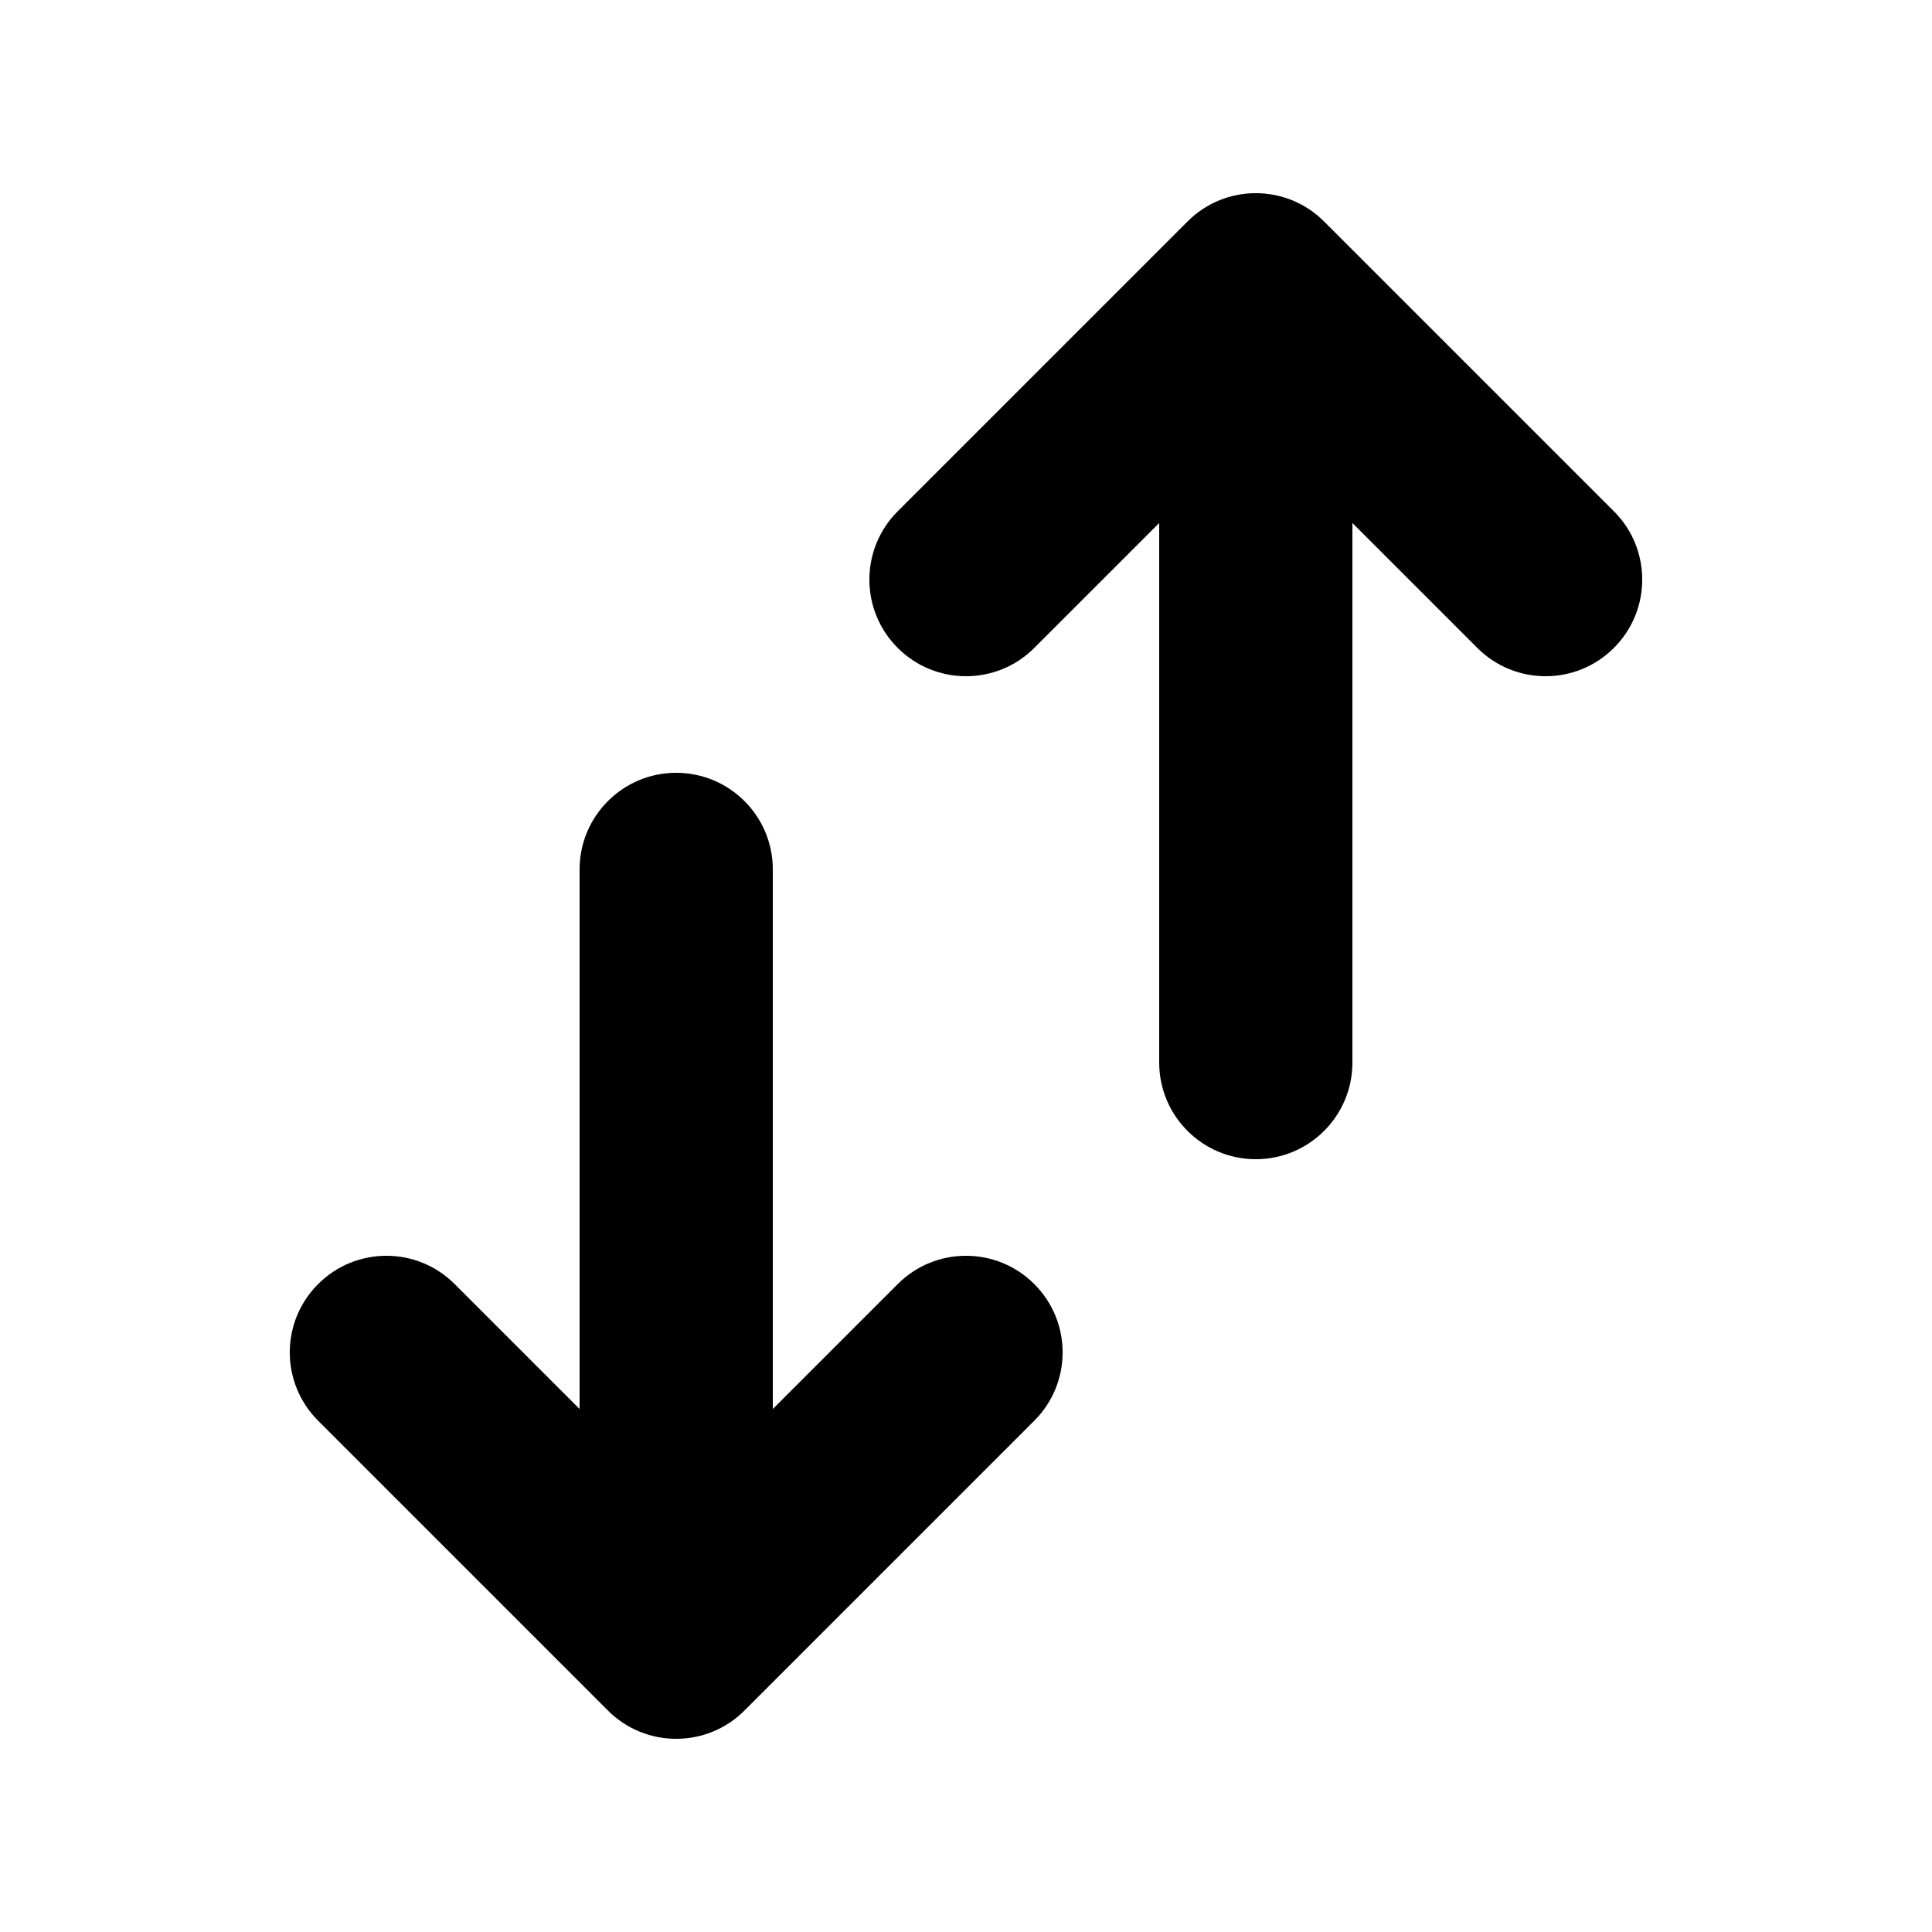
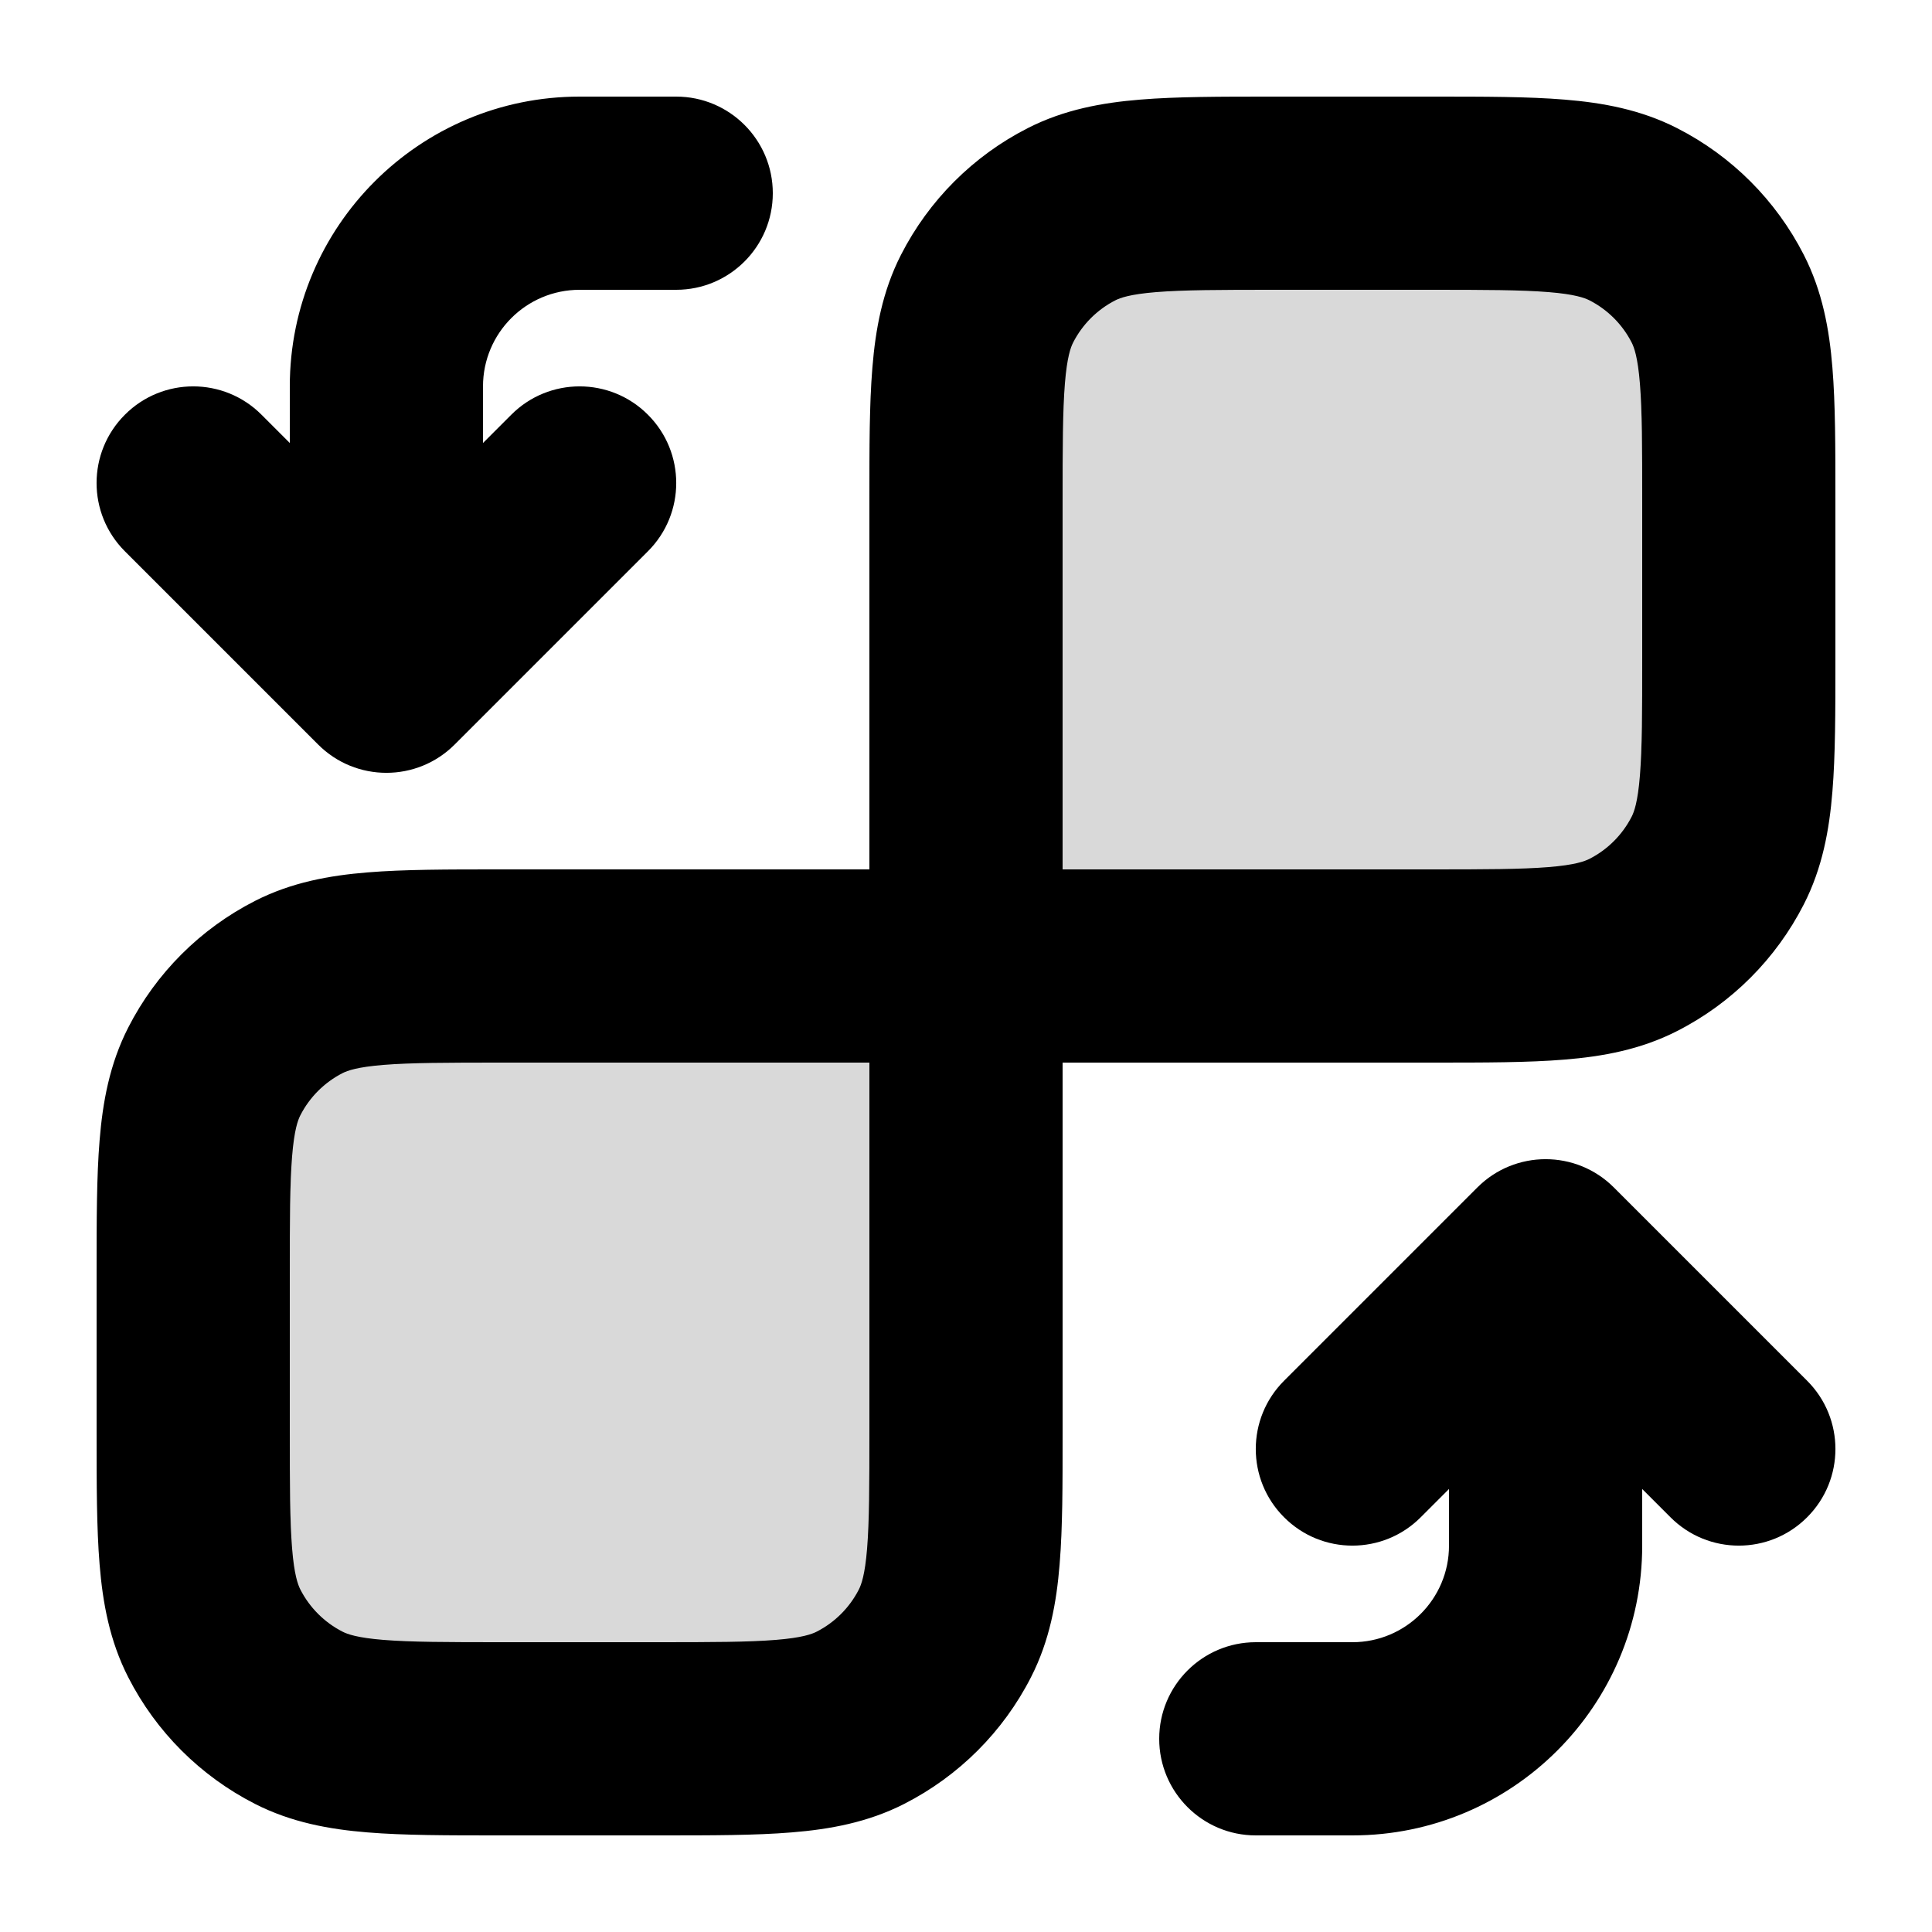
- <svg xmlns="http://www.w3.org/2000/svg" width="20" height="20" viewBox="0 0 20 20" fill="currentColor">
-   <path fill-rule="evenodd" clip-rule="evenodd" d="M13.707 2.293C13.317 1.902 12.683 1.902 12.293 2.293L9.293 5.293C8.902 5.683 8.902 6.317 9.293 6.707C9.683 7.098 10.317 7.098 10.707 6.707L12 5.414V11C12 11.552 12.448 12 13 12C13.552 12 14 11.552 14 11V5.414L15.293 6.707C15.683 7.098 16.317 7.098 16.707 6.707C17.098 6.317 17.098 5.683 16.707 5.293L13.707 2.293ZM10.707 14.707L7.707 17.707C7.317 18.098 6.683 18.098 6.293 17.707L3.293 14.707C2.902 14.317 2.902 13.683 3.293 13.293C3.683 12.902 4.317 12.902 4.707 13.293L6 14.586V9C6 8.448 6.448 8 7 8C7.552 8 8 8.448 8 9V14.586L9.293 13.293C9.683 12.902 10.317 12.902 10.707 13.293C11.098 13.683 11.098 14.317 10.707 14.707Z" fill="currentColor" />
+ <svg xmlns="http://www.w3.org/2000/svg" width="20" height="20" viewBox="0 0 20 20" fill="none">
+   <path opacity="0.15" fill-rule="evenodd" clip-rule="evenodd" d="M9.218 3.092C9 3.52 9 4.08 9 5.2V6.8C9 7.92 9 8.48 9.218 8.908C9.41 9.284 9.716 9.59 10.092 9.782C10.52 10 11.08 10 12.2 10H13.8C14.92 10 15.48 10 15.908 9.782C16.284 9.59 16.59 9.284 16.782 8.908C17 8.48 17 7.92 17 6.8V5.2C17 4.08 17 3.52 16.782 3.092C16.59 2.716 16.284 2.41 15.908 2.218C15.48 2 14.92 2 13.8 2H12.2C11.08 2 10.52 2 10.092 2.218C9.716 2.41 9.41 2.716 9.218 3.092ZM3.218 11.092C3 11.52 3 12.08 3 13.2V14.8C3 15.92 3 16.48 3.218 16.908C3.41 17.284 3.716 17.59 4.092 17.782C4.52 18 5.08 18 6.2 18H7.8C8.92 18 9.48 18 9.908 17.782C10.284 17.59 10.59 17.284 10.782 16.908C11 16.48 11 15.92 11 14.8V13.2C11 12.08 11 11.52 10.782 11.092C10.59 10.716 10.284 10.41 9.908 10.218C9.48 10 8.92 10 7.8 10H6.2C5.08 10 4.52 10 4.092 10.218C3.716 10.41 3.41 10.716 3.218 11.092Z" fill="currentColor" />
+   <path fill-rule="evenodd" clip-rule="evenodd" d="M13.2 1L13.162 1C12.634 1 12.18 1 11.805 1.031C11.41 1.063 11.016 1.134 10.638 1.327C10.073 1.615 9.615 2.074 9.327 2.638C9.134 3.016 9.063 3.41 9.031 3.805C9 4.18 9 4.634 9 5.161L9 5.2V9H5.2L5.161 9C4.634 9 4.18 9 3.805 9.031C3.41 9.063 3.016 9.134 2.638 9.327C2.074 9.615 1.615 10.073 1.327 10.638C1.134 11.016 1.063 11.41 1.031 11.805C1 12.18 1 12.634 1 13.162V13.2V14.8V14.838C1 15.366 1 15.82 1.031 16.195C1.063 16.59 1.134 16.984 1.327 17.362C1.615 17.927 2.074 18.385 2.638 18.673C3.016 18.866 3.41 18.937 3.805 18.969C4.18 19 4.634 19 5.161 19H5.2H6.8H6.839C7.366 19 7.82 19 8.195 18.969C8.59 18.937 8.984 18.866 9.362 18.673C9.926 18.385 10.385 17.927 10.673 17.362C10.866 16.984 10.937 16.59 10.969 16.195C11 15.82 11 15.366 11 14.839V14.838V14.8V11H14.8H14.838H14.839C15.366 11 15.82 11 16.195 10.969C16.59 10.937 16.984 10.866 17.362 10.673C17.927 10.385 18.385 9.926 18.673 9.362C18.866 8.984 18.937 8.59 18.969 8.195C19 7.82 19 7.366 19 6.839V6.8V5.2V5.161C19 4.634 19 4.18 18.969 3.805C18.937 3.41 18.866 3.016 18.673 2.638C18.385 2.074 17.927 1.615 17.362 1.327C16.984 1.134 16.59 1.063 16.195 1.031C15.82 1 15.366 1 14.838 1L14.8 1H13.2ZM11 9H14.8C15.377 9 15.749 8.999 16.032 8.976C16.304 8.954 16.404 8.916 16.454 8.891C16.642 8.795 16.795 8.642 16.891 8.454C16.916 8.405 16.954 8.304 16.976 8.032C16.999 7.749 17 7.377 17 6.8V5.2C17 4.623 16.999 4.251 16.976 3.968C16.954 3.696 16.916 3.595 16.891 3.546C16.795 3.358 16.642 3.205 16.454 3.109C16.404 3.084 16.304 3.046 16.032 3.024C15.749 3.001 15.377 3 14.8 3H13.2C12.623 3 12.251 3.001 11.968 3.024C11.696 3.046 11.595 3.084 11.546 3.109C11.358 3.205 11.205 3.358 11.109 3.546C11.084 3.595 11.046 3.696 11.024 3.968C11.001 4.251 11 4.623 11 5.2V9ZM9 11H5.2C4.623 11 4.251 11.001 3.968 11.024C3.696 11.046 3.595 11.084 3.546 11.109C3.358 11.205 3.205 11.358 3.109 11.546C3.084 11.595 3.046 11.696 3.024 11.968C3.001 12.251 3 12.623 3 13.2V14.8C3 15.377 3.001 15.749 3.024 16.032C3.046 16.304 3.084 16.404 3.109 16.454C3.205 16.642 3.358 16.795 3.546 16.891C3.595 16.916 3.696 16.954 3.968 16.976C4.251 16.999 4.623 17 5.2 17H6.8C7.377 17 7.749 16.999 8.032 16.976C8.304 16.954 8.405 16.916 8.454 16.891C8.642 16.795 8.795 16.642 8.891 16.454C8.916 16.404 8.954 16.304 8.976 16.032C8.999 15.749 9 15.377 9 14.8V11ZM15.293 12.293C15.683 11.902 16.317 11.902 16.707 12.293L18.707 14.293C19.098 14.683 19.098 15.317 18.707 15.707C18.317 16.098 17.683 16.098 17.293 15.707L17 15.414V16C17 17.657 15.657 19 14 19H13C12.448 19 12 18.552 12 18C12 17.448 12.448 17 13 17H14C14.552 17 15 16.552 15 16V15.414L14.707 15.707C14.317 16.098 13.683 16.098 13.293 15.707C12.902 15.317 12.902 14.683 13.293 14.293L15.293 12.293ZM3.293 7.707C3.683 8.098 4.317 8.098 4.707 7.707L6.707 5.707C7.098 5.317 7.098 4.683 6.707 4.293C6.317 3.902 5.683 3.902 5.293 4.293L5 4.586V4C5 3.448 5.448 3 6 3H7C7.552 3 8 2.552 8 2C8 1.448 7.552 1 7 1H6C4.343 1 3 2.343 3 4V4.586L2.707 4.293C2.317 3.902 1.683 3.902 1.293 4.293C0.902 4.683 0.902 5.317 1.293 5.707L3.293 7.707Z" fill="currentColor" />
</svg>
